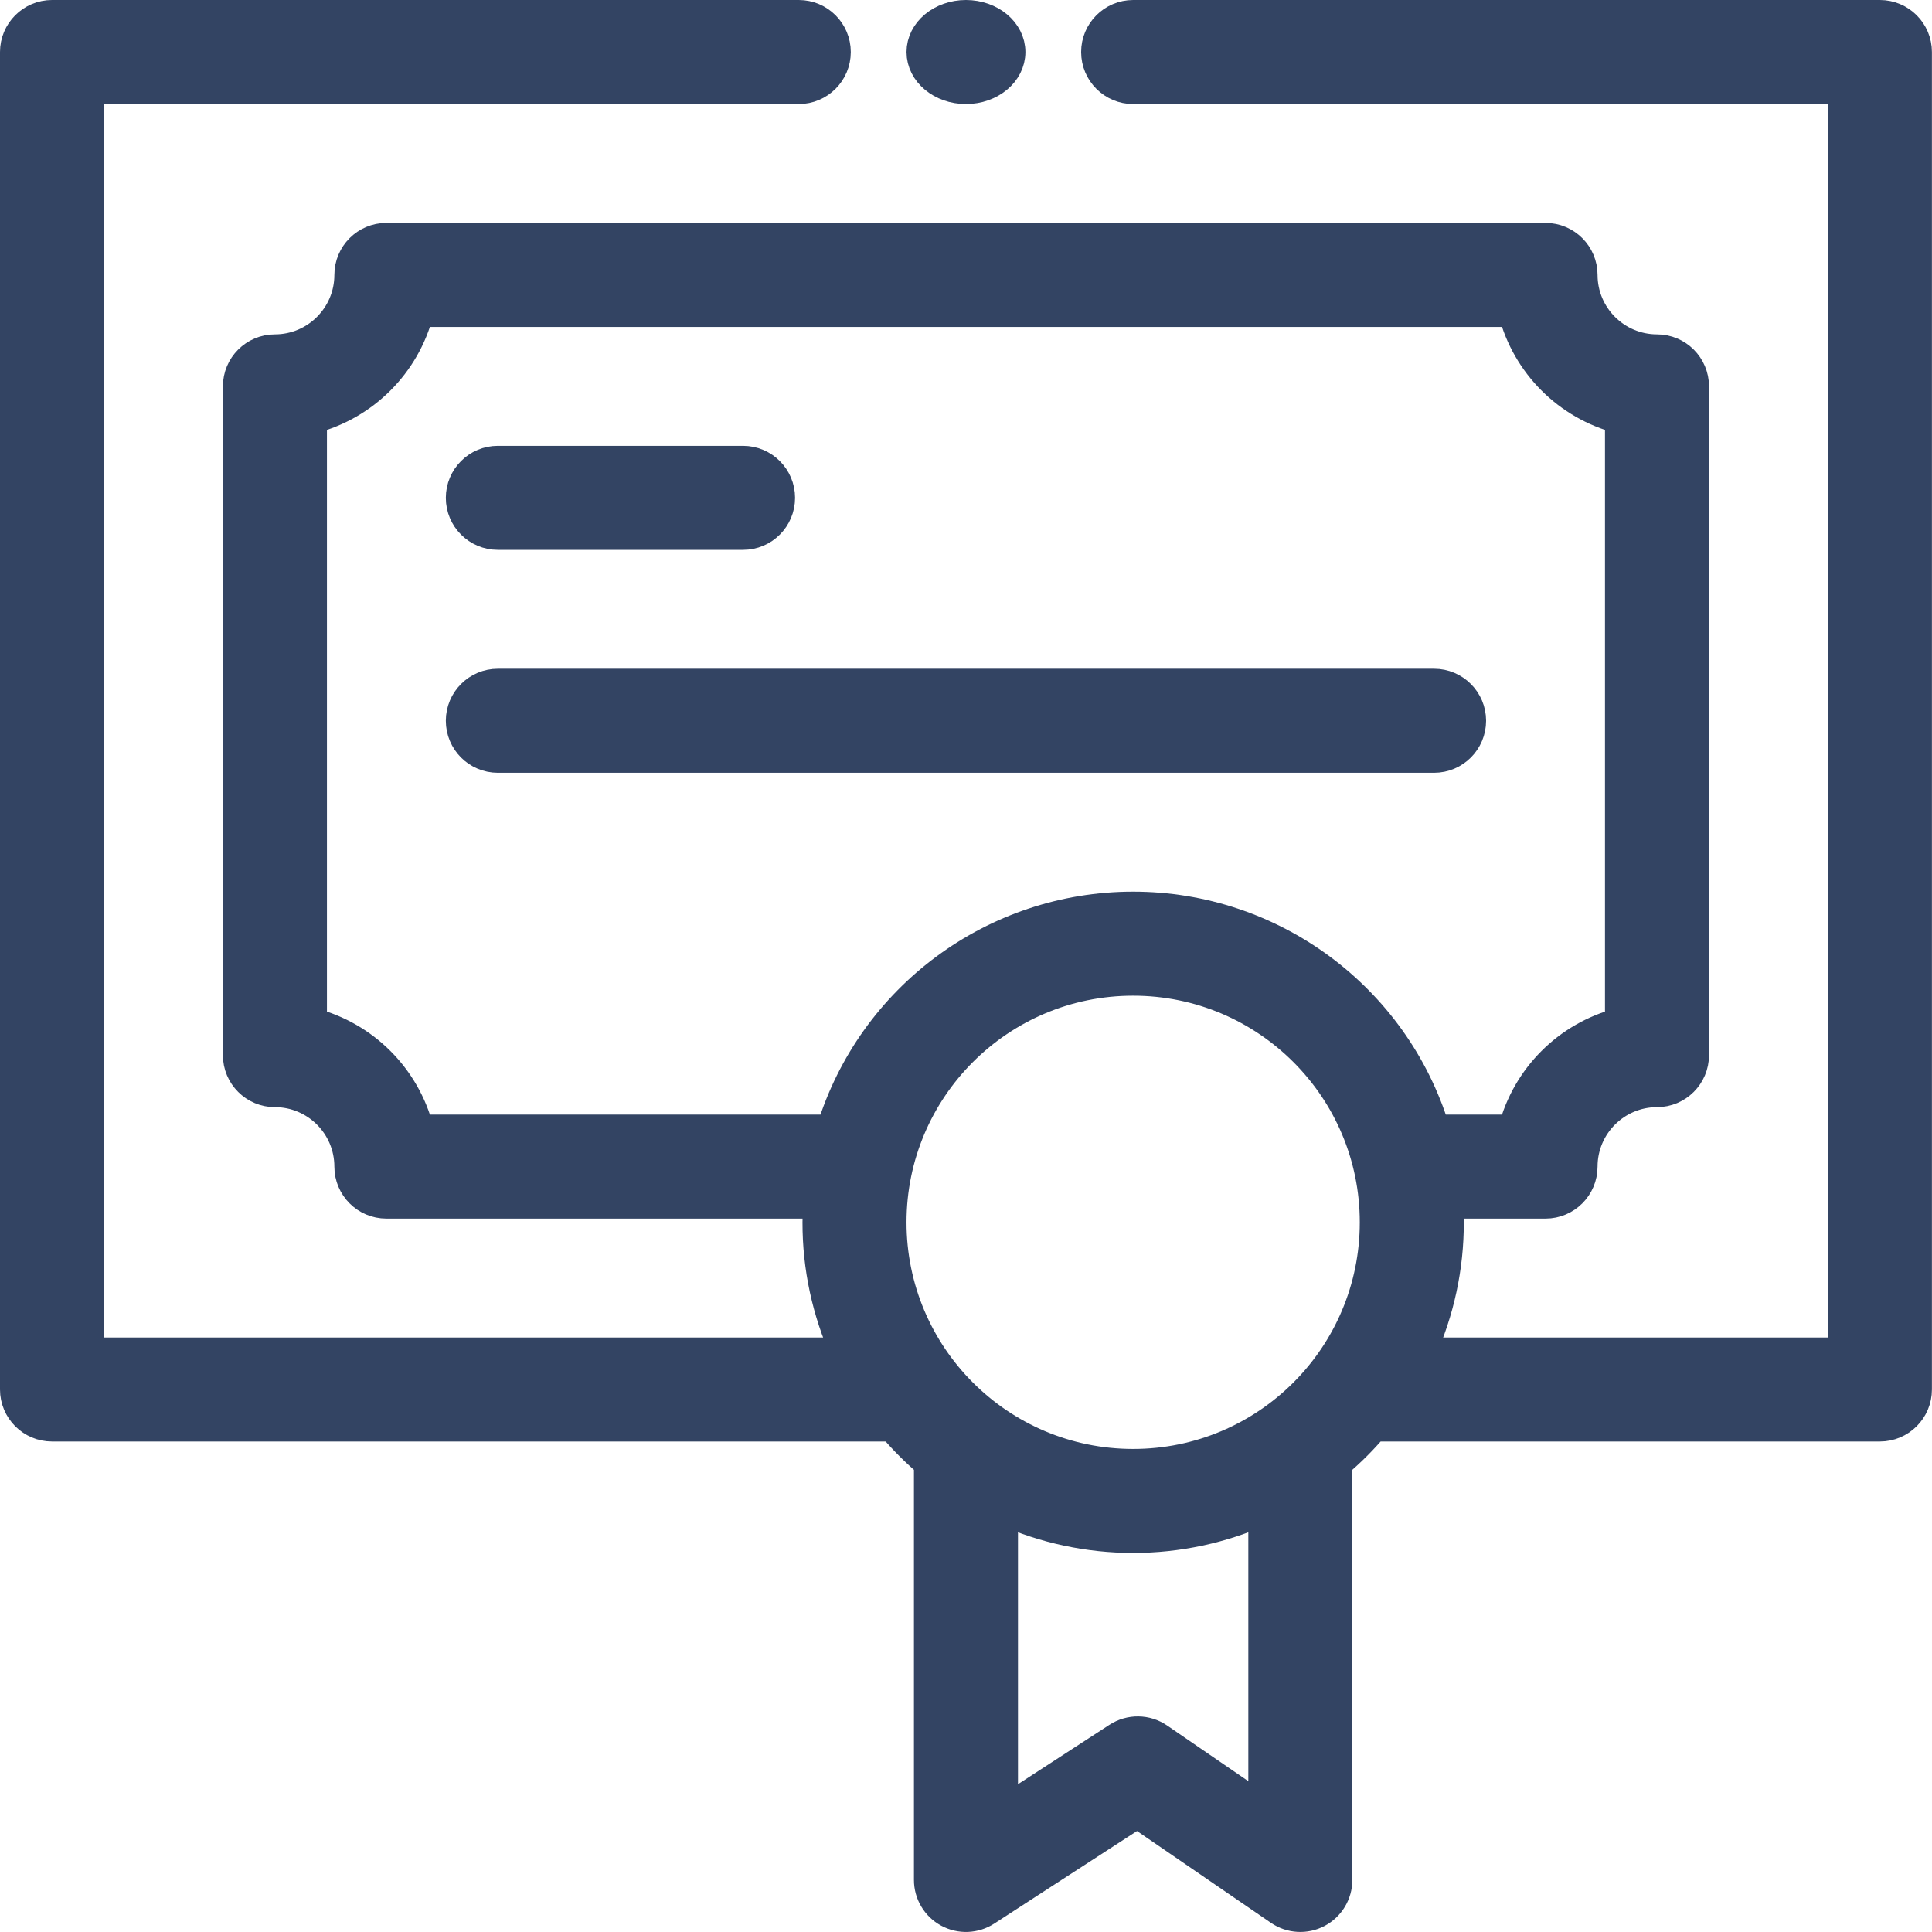
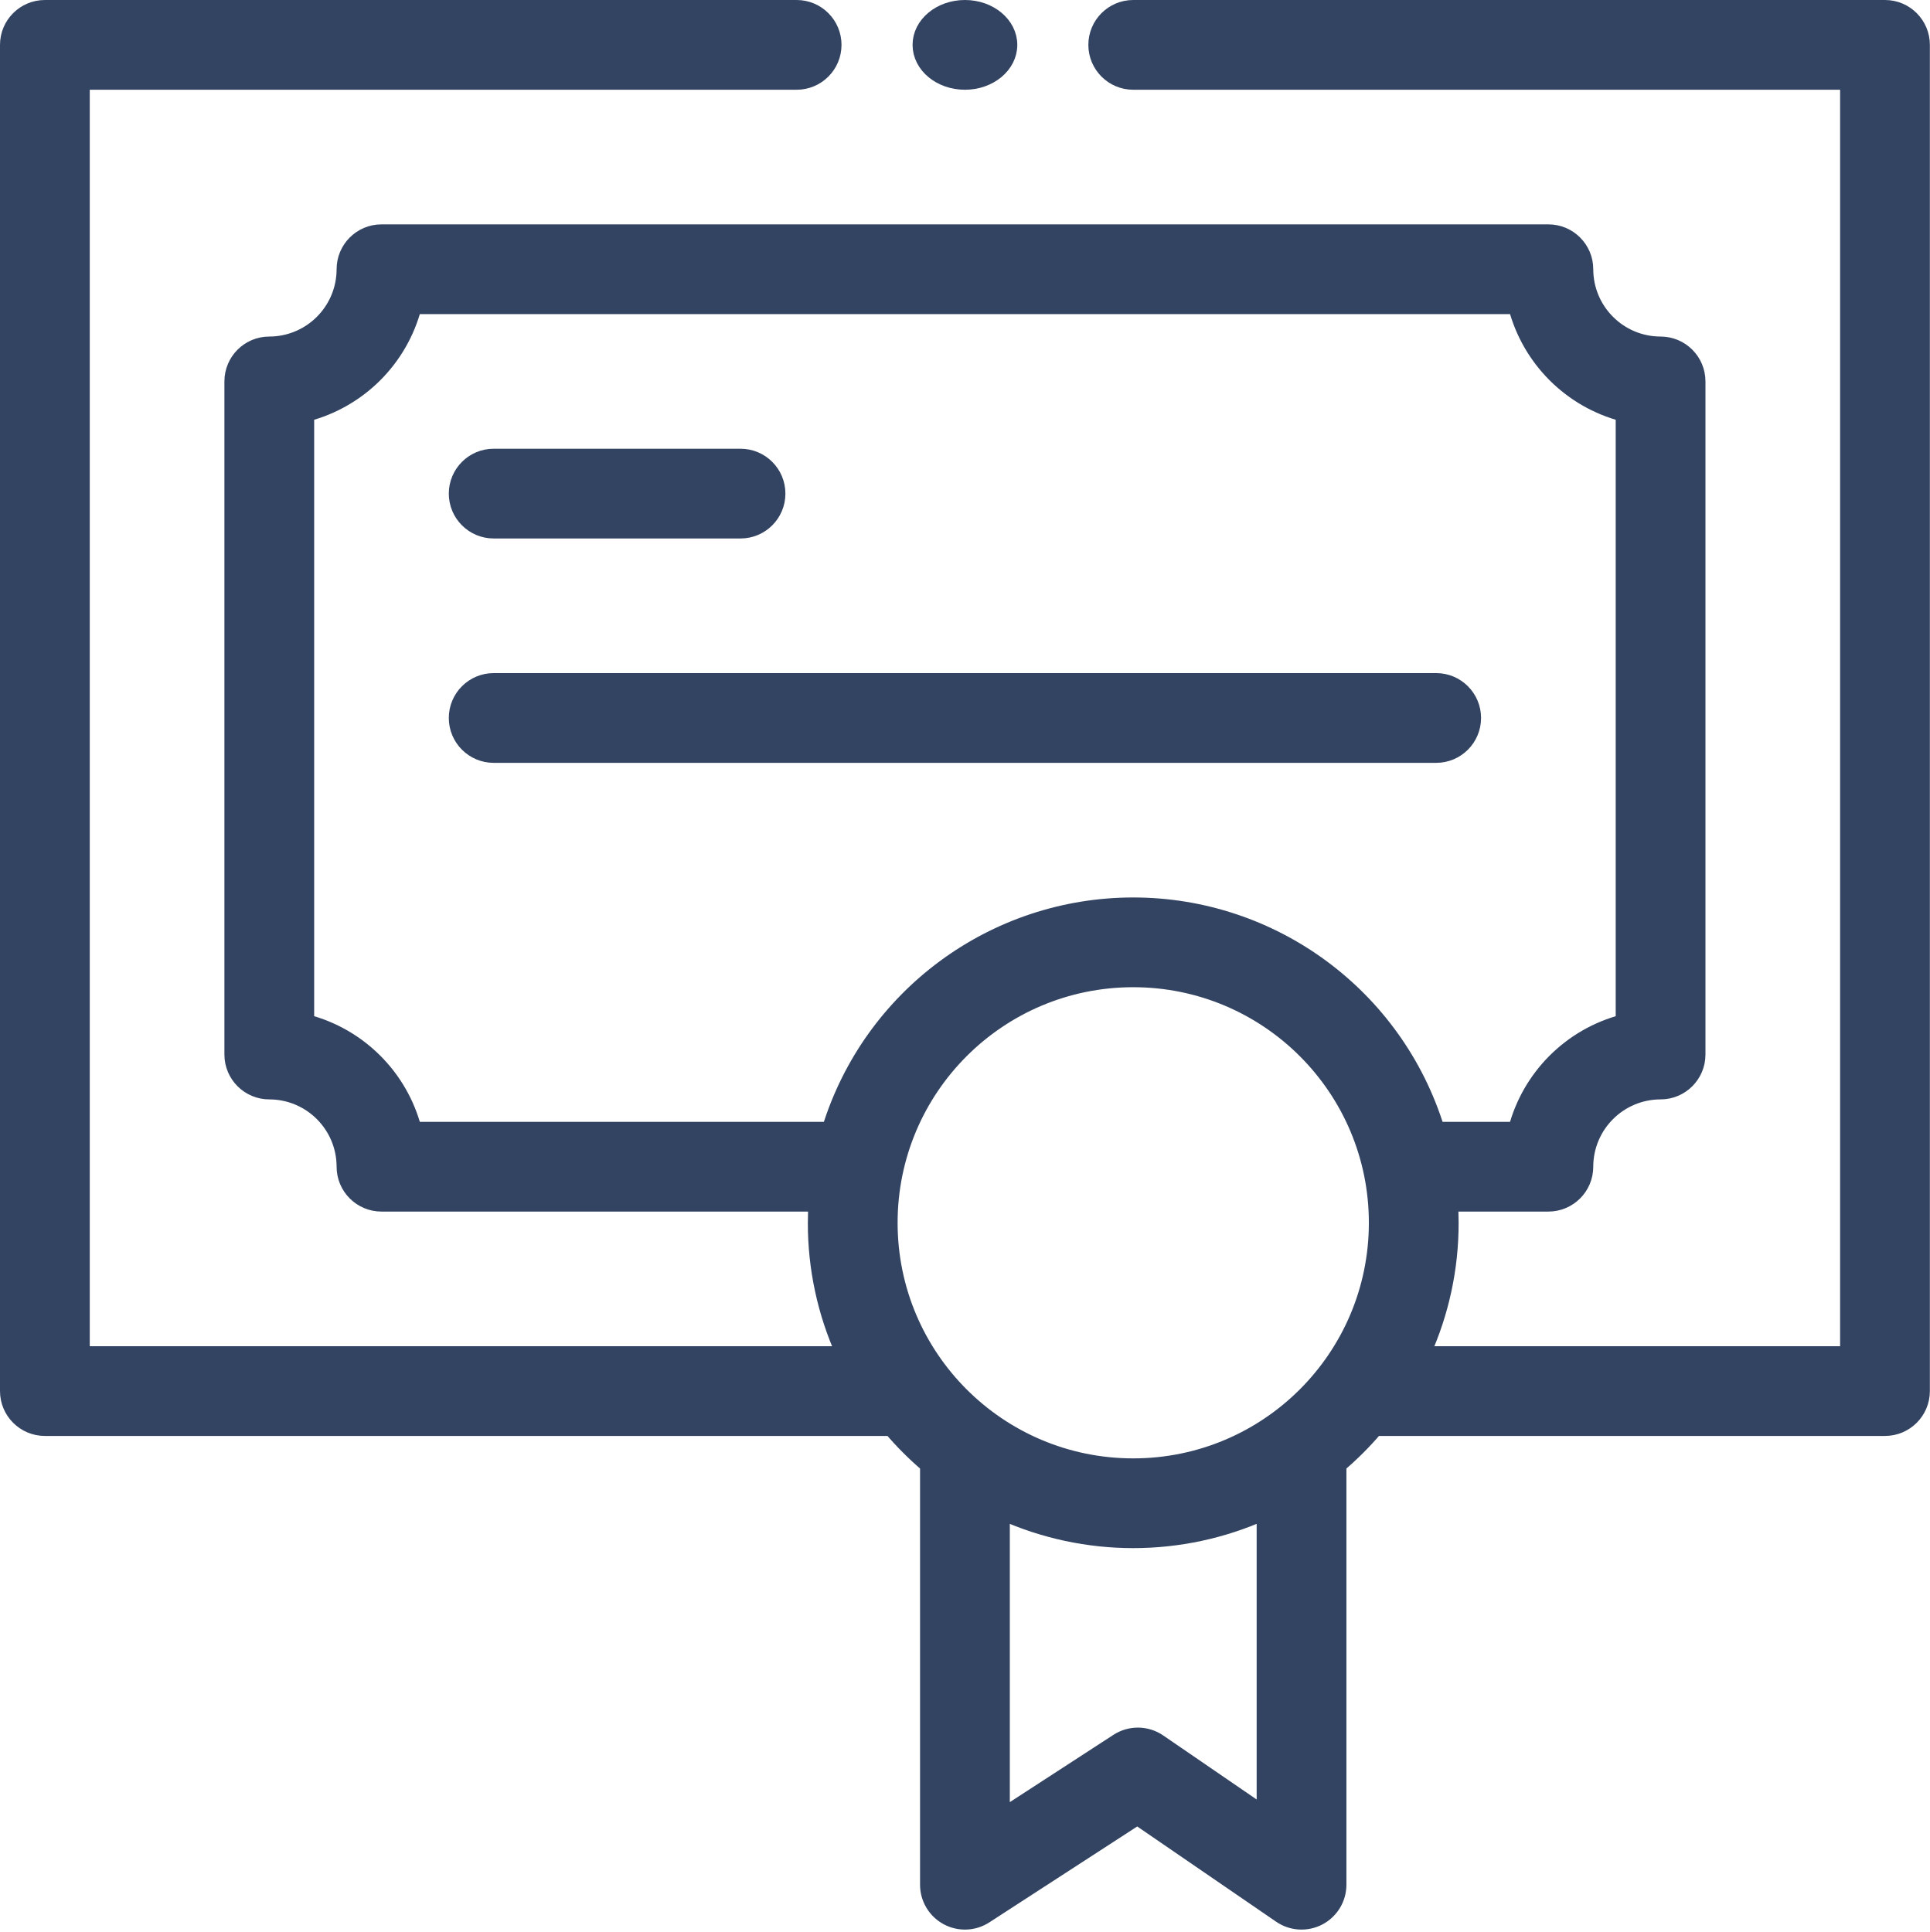
- <svg xmlns="http://www.w3.org/2000/svg" width="130" height="130.005" viewBox="0 0 130 130.005">
-   <g id="certificate" transform="translate(-293 -188)">
-     <path id="Path_752" data-name="Path 752" d="M416.5,314H433a2.5,2.5,0,0,0,0-5H416.5a2.5,2.5,0,0,0,0,5Z" transform="translate(-90 -90)" fill="#334463" stroke="#334463" stroke-width="2" />
-     <path id="Path_753" data-name="Path 753" d="M479.5,374a2.5,2.5,0,0,0,0-5h-63a2.5,2.5,0,0,0,0,5Z" transform="translate(-90 -135)" fill="#334463" stroke="#334463" stroke-width="2" />
-     <ellipse id="Ellipse_9" data-name="Ellipse 9" cx="3" cy="2.5" rx="3" ry="2.5" transform="translate(355 189)" fill="#334463" stroke="#334463" stroke-width="2" />
-     <path id="Path_754" data-name="Path 754" d="M419.5,189H369.25a2.5,2.5,0,0,0,0,5H417v85H388.62a21.11,21.11,0,0,0,1.88-8.75c0-.417-.016-.834-.04-1.25H397a2.5,2.5,0,0,0,2.5-2.5,5.006,5.006,0,0,1,5-5A2.5,2.5,0,0,0,407,259V214a2.5,2.5,0,0,0-2.5-2.5,5.006,5.006,0,0,1-5-5A2.5,2.5,0,0,0,397,204H319a2.5,2.5,0,0,0-2.5,2.5,5.006,5.006,0,0,1-5,5A2.5,2.5,0,0,0,309,214v45a2.5,2.5,0,0,0,2.5,2.5,5.006,5.006,0,0,1,5,5,2.5,2.5,0,0,0,2.495,2.5H348.04c-.025.419-.04.836-.04,1.253a21.113,21.113,0,0,0,1.879,8.75H299V194h47.75a2.5,2.5,0,0,0,0-5H296.5a2.5,2.5,0,0,0-2.5,2.5v90a2.5,2.5,0,0,0,2.5,2.5h56.552a21.2,21.2,0,0,0,2.448,2.448V314.5a2.5,2.5,0,0,0,3.861,2.1l10.164-6.592,9.562,6.557A2.5,2.5,0,0,0,383,314.5V286.448A21.191,21.191,0,0,0,385.448,284H419.5a2.5,2.5,0,0,0,2.5-2.5v-90A2.5,2.5,0,0,0,419.5,189ZM353,270.25a16.25,16.25,0,1,1,16.25,16.25A16.25,16.25,0,0,1,353,270.25Zm-39-13.434V216.184A10.037,10.037,0,0,0,321.184,209h73.633A10.037,10.037,0,0,0,402,216.184v40.633A10.036,10.036,0,0,0,394.816,264h-5.255a21.252,21.252,0,0,0-40.623,0H321.184A10.036,10.036,0,0,0,314,256.816Zm56.975,48.122a2.5,2.5,0,0,0-2.775-.036l-7.7,5V289.62a21.306,21.306,0,0,0,17.5,0v20.134Z" fill="#334463" stroke="#334463" stroke-width="2" />
+ <svg xmlns="http://www.w3.org/2000/svg" width="129" height="129.164" viewBox="0 0 129 129.164">
+   <g id="certificate" transform="translate(-293.5 -188.5)">
+     <path id="Path_752" data-name="Path 752" d="M416.5,314H433a2.5,2.5,0,0,0,0-5H416.5a2.5,2.5,0,0,0,0,5Z" transform="translate(-90 -90)" fill="#334463" stroke="#334463" stroke-width="1" />
+     <path id="Path_753" data-name="Path 753" d="M479.5,374a2.5,2.5,0,0,0,0-5h-63a2.5,2.5,0,0,0,0,5Z" transform="translate(-90 -135)" fill="#334463" stroke="#334463" stroke-width="1" />
+     <ellipse id="Ellipse_9" data-name="Ellipse 9" cx="3" cy="2.5" rx="3" ry="2.5" transform="translate(355 189)" fill="#334463" stroke="#334463" stroke-width="1" />
+     <path id="Path_754" data-name="Path 754" d="M419.5,189H369.25a2.5,2.5,0,0,0,0,5H417v85H388.62a21.11,21.11,0,0,0,1.88-8.75c0-.417-.016-.834-.04-1.25H397a2.5,2.5,0,0,0,2.5-2.5,5.006,5.006,0,0,1,5-5A2.5,2.5,0,0,0,407,259V214a2.5,2.5,0,0,0-2.5-2.5,5.006,5.006,0,0,1-5-5A2.5,2.5,0,0,0,397,204H319a2.5,2.5,0,0,0-2.5,2.5,5.006,5.006,0,0,1-5,5A2.5,2.5,0,0,0,309,214v45a2.5,2.5,0,0,0,2.5,2.5,5.006,5.006,0,0,1,5,5,2.5,2.5,0,0,0,2.495,2.5H348.04c-.025.419-.04.836-.04,1.253a21.113,21.113,0,0,0,1.879,8.75H299V194h47.75a2.5,2.5,0,0,0,0-5H296.5a2.5,2.5,0,0,0-2.5,2.5v90a2.5,2.5,0,0,0,2.5,2.5h56.552a21.2,21.2,0,0,0,2.448,2.448V314.5a2.5,2.5,0,0,0,3.861,2.1l10.164-6.592,9.562,6.557A2.5,2.5,0,0,0,383,314.5V286.448A21.191,21.191,0,0,0,385.448,284H419.5a2.5,2.5,0,0,0,2.5-2.5v-90A2.5,2.5,0,0,0,419.5,189ZM353,270.25a16.25,16.25,0,1,1,16.25,16.25A16.25,16.25,0,0,1,353,270.25Zm-39-13.434V216.184A10.037,10.037,0,0,0,321.184,209h73.633A10.037,10.037,0,0,0,402,216.184v40.633A10.036,10.036,0,0,0,394.816,264h-5.255a21.252,21.252,0,0,0-40.623,0H321.184A10.036,10.036,0,0,0,314,256.816Zm56.975,48.122a2.5,2.5,0,0,0-2.775-.036l-7.7,5V289.62a21.306,21.306,0,0,0,17.5,0v20.134Z" fill="#334463" stroke="#334463" stroke-width="1" />
  </g>
</svg>
